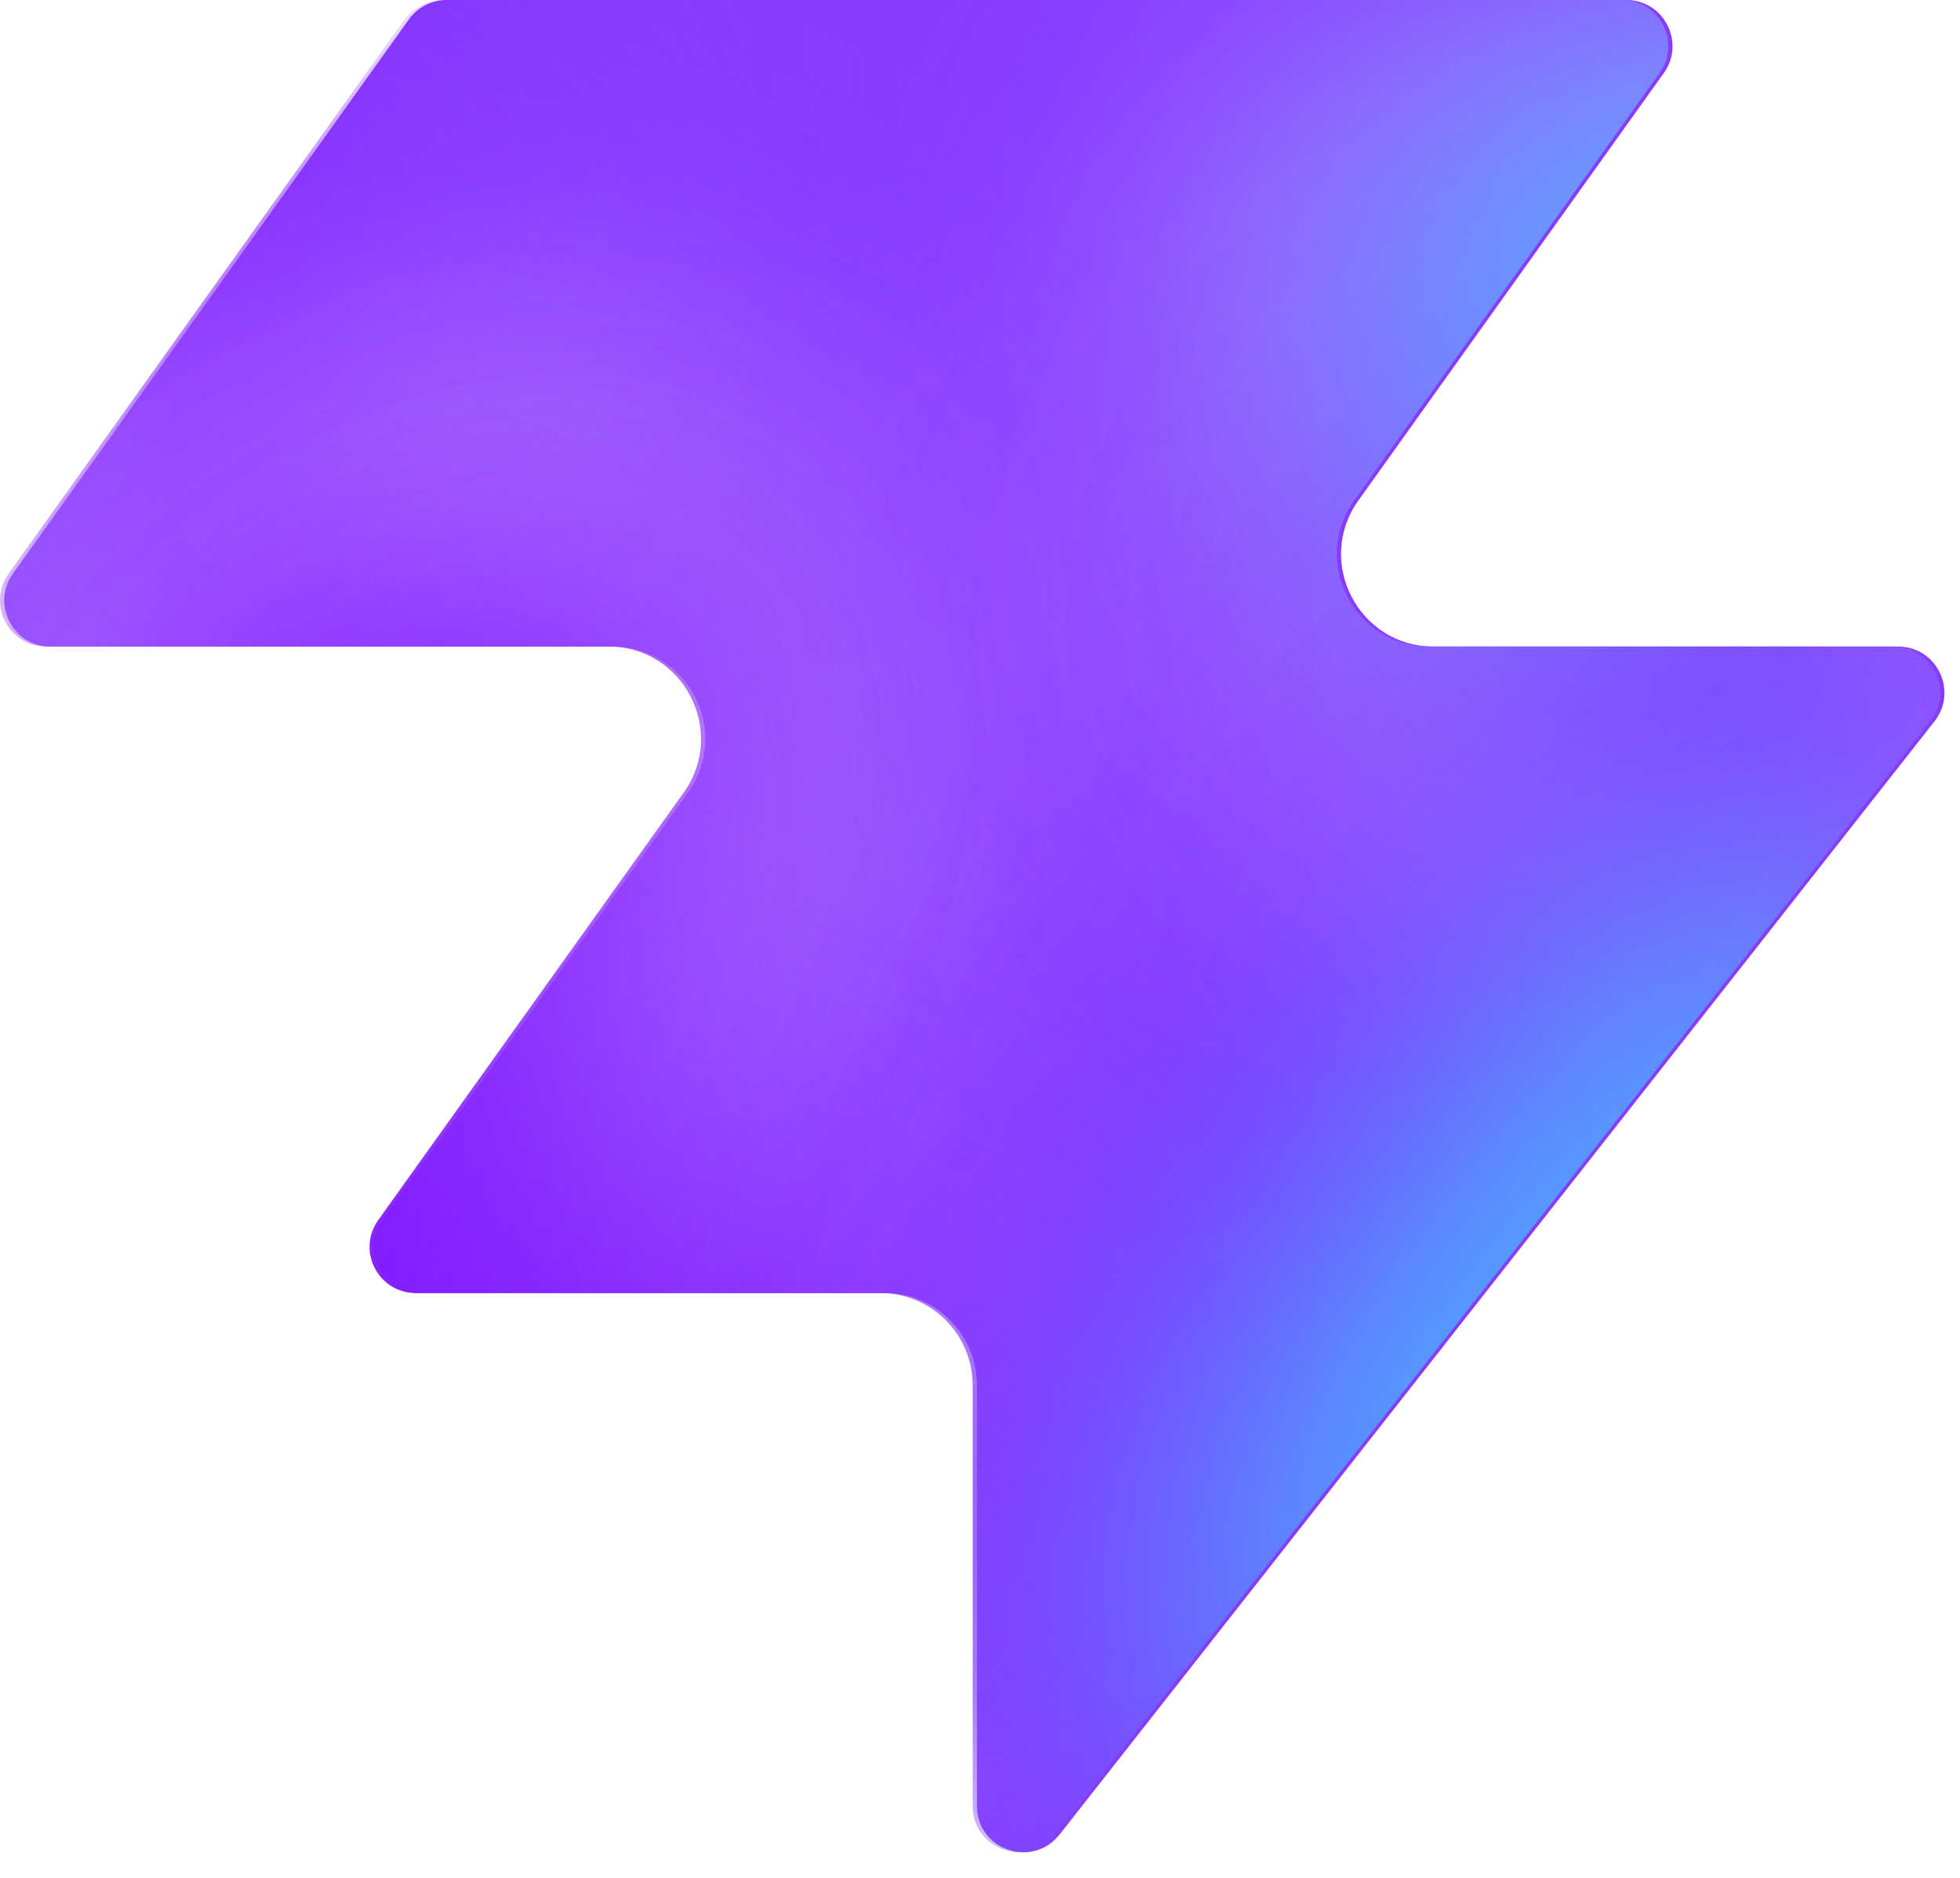
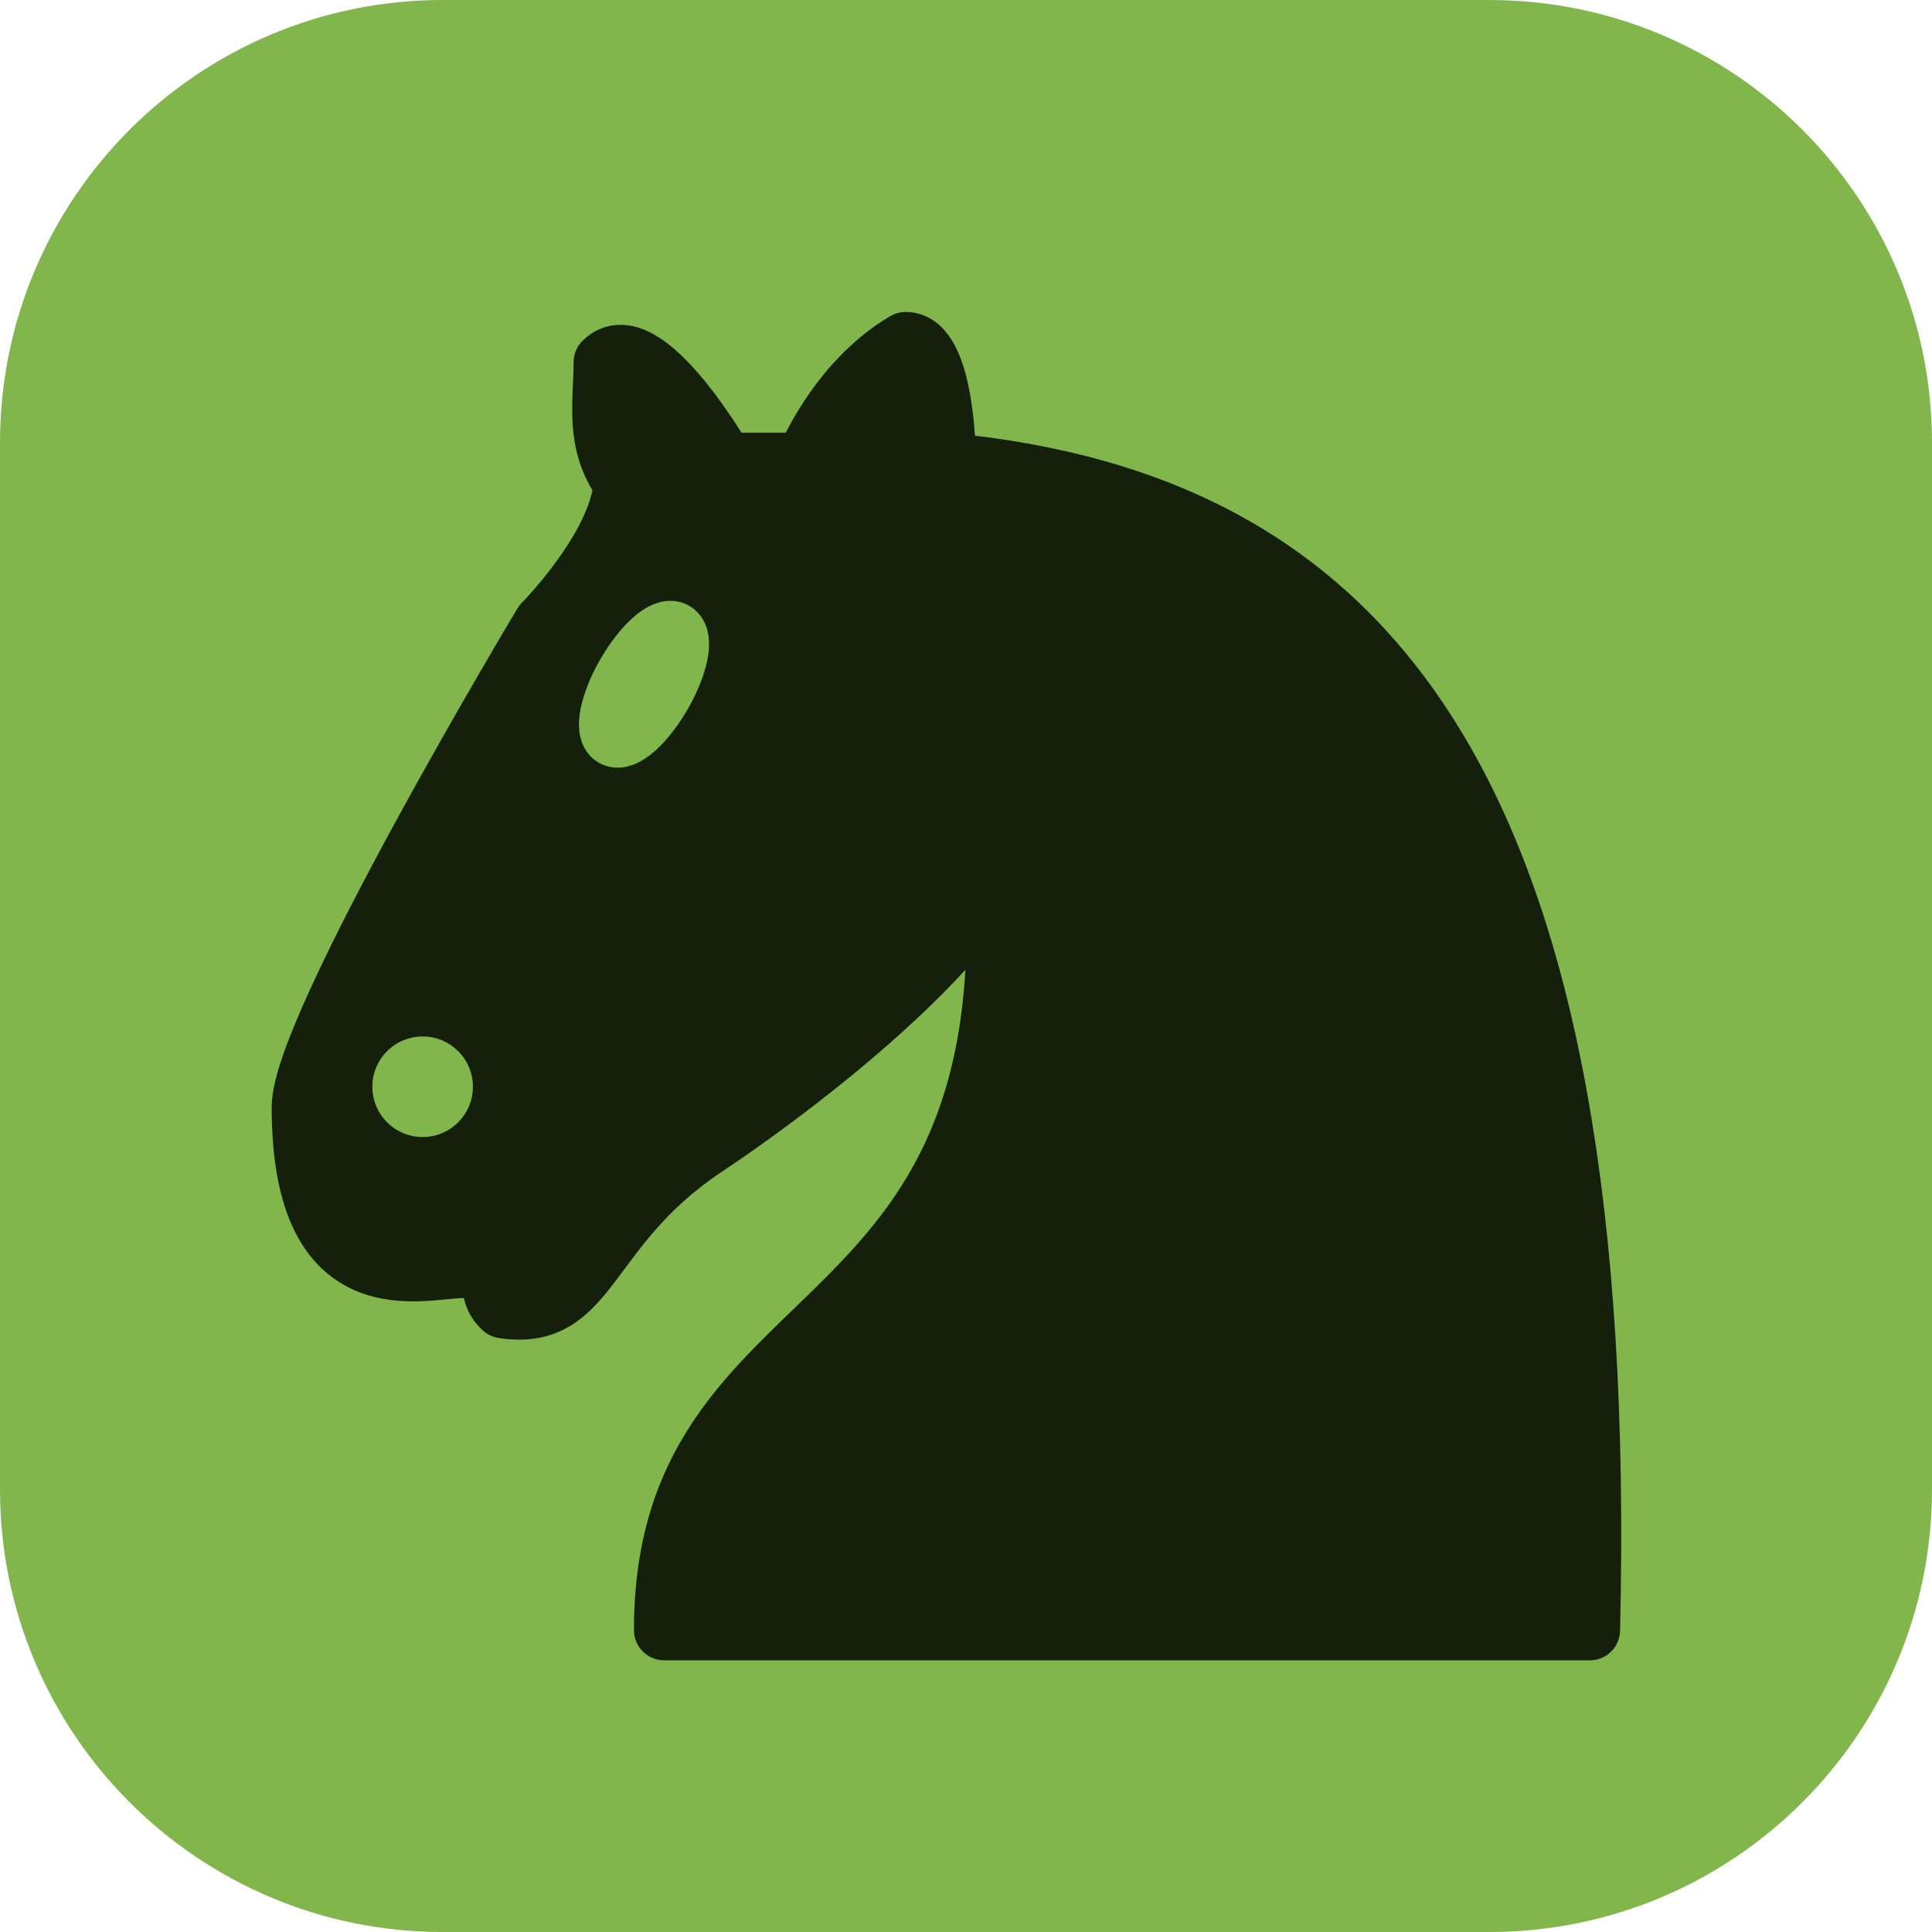
- <svg xmlns="http://www.w3.org/2000/svg" width="48" height="46" fill="none" viewBox="0 0 48 46">
-   <path fill="#863bff" d="M25.946 44.938c-.664.845-2.021.375-2.021-.698V33.937a2.26 2.26 0 0 0-2.262-2.262H10.287c-.92 0-1.456-1.04-.92-1.788l7.48-10.471c1.07-1.497 0-3.578-1.842-3.578H1.237c-.92 0-1.456-1.04-.92-1.788L10.013.474c.214-.297.556-.474.92-.474h28.894c.92 0 1.456 1.04.92 1.788l-7.48 10.471c-1.07 1.498 0 3.579 1.842 3.579h11.377c.943 0 1.473 1.088.89 1.83L25.947 44.94z" style="fill:#863bff;fill:color(display-p3 .525 .23 1);fill-opacity:1" />
-   <mask id="a" width="48" height="46" x="0" y="0" maskUnits="userSpaceOnUse" style="mask-type:alpha">
-     <path fill="#000" d="M25.842 44.938c-.664.844-2.021.375-2.021-.698V33.937a2.26 2.26 0 0 0-2.262-2.262H10.183c-.92 0-1.456-1.04-.92-1.788l7.48-10.471c1.07-1.498 0-3.579-1.842-3.579H1.133c-.92 0-1.456-1.04-.92-1.787L9.91.473c.214-.297.556-.474.92-.474h28.894c.92 0 1.456 1.04.92 1.788l-7.48 10.471c-1.07 1.498 0 3.578 1.842 3.578h11.377c.943 0 1.473 1.088.89 1.832L25.843 44.94z" style="fill:#000;fill-opacity:1" />
-   </mask>
-   <g mask="url(#a)">
-     <g filter="url(#b)">
-       <ellipse cx="5.508" cy="14.704" fill="#ede6ff" rx="5.508" ry="14.704" style="fill:#ede6ff;fill:color(display-p3 .927 .903 1);fill-opacity:1" transform="matrix(.00324 1 1 -.00324 -4.47 31.516)" />
+ <svg xmlns="http://www.w3.org/2000/svg" viewBox="0 0 48 48">
+   <rect width="48" height="48" rx="11" fill="#81b64c" />
+   <g transform="translate(1.5 1.5)" stroke-linecap="round" stroke-linejoin="round" stroke-width="1.5">
+     <g fill="#14200b" stroke="#14200b">
+       <path d="M22 10c10.5 1 16.5 8 16 29H15c0-9 10-6.5 8-21" />
+       <path d="M24 18c.38 2.91-5.55 7.37-8 9-3 2-2.82 4.34-5 4-1.042-.94 1.41-3.04 0-3-1 0 .19 1.23-1 2-1 0-4.003 1-4-4 0-2 6-12 6-12s1.89-1.9 2-3.5c-.73-.994-.5-2-.5-3 1-1 3 2.5 3 2.5h2s.78-1.992 2.5-3c1 0 1 3 1 3" />
    </g>
-     <g filter="url(#c)">
-       <ellipse cx="10.399" cy="29.851" fill="#ede6ff" rx="10.399" ry="29.851" style="fill:#ede6ff;fill:color(display-p3 .927 .903 1);fill-opacity:1" transform="matrix(.00324 1 1 -.00324 -39.328 7.883)" />
-     </g>
-     <g filter="url(#d)">
-       <ellipse cx="5.508" cy="30.487" fill="#7e14ff" rx="5.508" ry="30.487" style="fill:#7e14ff;fill:color(display-p3 .492 .077 1);fill-opacity:1" transform="rotate(89.814 -25.913 -14.639)scale(1 -1)" />
-     </g>
-     <g filter="url(#e)">
-       <ellipse cx="5.508" cy="30.599" fill="#7e14ff" rx="5.508" ry="30.599" style="fill:#7e14ff;fill:color(display-p3 .492 .077 1);fill-opacity:1" transform="rotate(89.814 -32.644 -3.334)scale(1 -1)" />
-     </g>
-     <g filter="url(#f)">
-       <ellipse cx="5.508" cy="30.599" fill="#7e14ff" rx="5.508" ry="30.599" style="fill:#7e14ff;fill:color(display-p3 .492 .077 1);fill-opacity:1" transform="matrix(.00324 1 1 -.00324 -34.34 30.47)" />
-     </g>
-     <g filter="url(#g)">
-       <ellipse cx="14.072" cy="22.078" fill="#ede6ff" rx="14.072" ry="22.078" style="fill:#ede6ff;fill:color(display-p3 .927 .903 1);fill-opacity:1" transform="rotate(93.35 24.506 48.493)scale(-1 1)" />
-     </g>
-     <g filter="url(#h)">
-       <ellipse cx="3.47" cy="21.501" fill="#7e14ff" rx="3.47" ry="21.501" style="fill:#7e14ff;fill:color(display-p3 .492 .077 1);fill-opacity:1" transform="rotate(89.009 28.708 47.59)scale(-1 1)" />
-     </g>
-     <g filter="url(#i)">
-       <ellipse cx="3.47" cy="21.501" fill="#7e14ff" rx="3.47" ry="21.501" style="fill:#7e14ff;fill:color(display-p3 .492 .077 1);fill-opacity:1" transform="rotate(89.009 28.708 47.59)scale(-1 1)" />
-     </g>
-     <g filter="url(#j)">
-       <ellipse cx=".387" cy="8.972" fill="#7e14ff" rx="4.407" ry="29.108" style="fill:#7e14ff;fill:color(display-p3 .492 .077 1);fill-opacity:1" transform="rotate(39.51 .387 8.972)" />
-     </g>
-     <g filter="url(#k)">
-       <ellipse cx="47.523" cy="-6.092" fill="#7e14ff" rx="4.407" ry="29.108" style="fill:#7e14ff;fill:color(display-p3 .492 .077 1);fill-opacity:1" transform="rotate(37.892 47.523 -6.092)" />
-     </g>
-     <g filter="url(#l)">
-       <ellipse cx="41.412" cy="6.333" fill="#47bfff" rx="5.971" ry="9.665" style="fill:#47bfff;fill:color(display-p3 .28 .748 1);fill-opacity:1" transform="rotate(37.892 41.412 6.333)" />
-     </g>
-     <g filter="url(#m)">
-       <ellipse cx="-1.879" cy="38.332" fill="#7e14ff" rx="4.407" ry="29.108" style="fill:#7e14ff;fill:color(display-p3 .492 .077 1);fill-opacity:1" transform="rotate(37.892 -1.88 38.332)" />
-     </g>
-     <g filter="url(#n)">
-       <ellipse cx="-1.879" cy="38.332" fill="#7e14ff" rx="4.407" ry="29.108" style="fill:#7e14ff;fill:color(display-p3 .492 .077 1);fill-opacity:1" transform="rotate(37.892 -1.88 38.332)" />
-     </g>
-     <g filter="url(#o)">
-       <ellipse cx="35.651" cy="29.907" fill="#7e14ff" rx="4.407" ry="29.108" style="fill:#7e14ff;fill:color(display-p3 .492 .077 1);fill-opacity:1" transform="rotate(37.892 35.651 29.907)" />
-     </g>
-     <g filter="url(#p)">
-       <ellipse cx="38.418" cy="32.4" fill="#47bfff" rx="5.971" ry="15.297" style="fill:#47bfff;fill:color(display-p3 .28 .748 1);fill-opacity:1" transform="rotate(37.892 38.418 32.4)" />
+     <g fill="#81b64c" stroke="#81b64c">
+       <path d="M9.5 25.5a.5.5 0 1 1-1 0 .5.5 0 1 1 1 0z" />
+       <path d="M15 15.5a.5 1.5 0 1 1-1 0 .5 1.5 0 1 1 1 0z" transform="matrix(.866 .5 -.5 .866 9.693 -5.173)" />
    </g>
  </g>
-   <defs>
-     <filter id="b" width="60.045" height="41.654" x="-19.77" y="16.149" color-interpolation-filters="sRGB" filterUnits="userSpaceOnUse">
-       <feFlood flood-opacity="0" result="BackgroundImageFix" />
-       <feBlend in="SourceGraphic" in2="BackgroundImageFix" result="shape" />
-       <feGaussianBlur result="effect1_foregroundBlur_2002_17158" stdDeviation="7.659" />
-     </filter>
-     <filter id="c" width="90.34" height="51.437" x="-54.613" y="-7.533" color-interpolation-filters="sRGB" filterUnits="userSpaceOnUse">
-       <feFlood flood-opacity="0" result="BackgroundImageFix" />
-       <feBlend in="SourceGraphic" in2="BackgroundImageFix" result="shape" />
-       <feGaussianBlur result="effect1_foregroundBlur_2002_17158" stdDeviation="7.659" />
-     </filter>
-     <filter id="d" width="79.355" height="29.4" x="-49.64" y="2.03" color-interpolation-filters="sRGB" filterUnits="userSpaceOnUse">
-       <feFlood flood-opacity="0" result="BackgroundImageFix" />
-       <feBlend in="SourceGraphic" in2="BackgroundImageFix" result="shape" />
-       <feGaussianBlur result="effect1_foregroundBlur_2002_17158" stdDeviation="4.596" />
-     </filter>
-     <filter id="e" width="79.579" height="29.4" x="-45.045" y="20.029" color-interpolation-filters="sRGB" filterUnits="userSpaceOnUse">
-       <feFlood flood-opacity="0" result="BackgroundImageFix" />
-       <feBlend in="SourceGraphic" in2="BackgroundImageFix" result="shape" />
-       <feGaussianBlur result="effect1_foregroundBlur_2002_17158" stdDeviation="4.596" />
-     </filter>
-     <filter id="f" width="79.579" height="29.4" x="-43.513" y="21.178" color-interpolation-filters="sRGB" filterUnits="userSpaceOnUse">
-       <feFlood flood-opacity="0" result="BackgroundImageFix" />
-       <feBlend in="SourceGraphic" in2="BackgroundImageFix" result="shape" />
-       <feGaussianBlur result="effect1_foregroundBlur_2002_17158" stdDeviation="4.596" />
-     </filter>
-     <filter id="g" width="74.749" height="58.852" x="15.756" y="-17.901" color-interpolation-filters="sRGB" filterUnits="userSpaceOnUse">
-       <feFlood flood-opacity="0" result="BackgroundImageFix" />
-       <feBlend in="SourceGraphic" in2="BackgroundImageFix" result="shape" />
-       <feGaussianBlur result="effect1_foregroundBlur_2002_17158" stdDeviation="7.659" />
-     </filter>
-     <filter id="h" width="61.377" height="25.362" x="23.548" y="2.284" color-interpolation-filters="sRGB" filterUnits="userSpaceOnUse">
-       <feFlood flood-opacity="0" result="BackgroundImageFix" />
-       <feBlend in="SourceGraphic" in2="BackgroundImageFix" result="shape" />
-       <feGaussianBlur result="effect1_foregroundBlur_2002_17158" stdDeviation="4.596" />
-     </filter>
-     <filter id="i" width="61.377" height="25.362" x="23.548" y="2.284" color-interpolation-filters="sRGB" filterUnits="userSpaceOnUse">
-       <feFlood flood-opacity="0" result="BackgroundImageFix" />
-       <feBlend in="SourceGraphic" in2="BackgroundImageFix" result="shape" />
-       <feGaussianBlur result="effect1_foregroundBlur_2002_17158" stdDeviation="4.596" />
-     </filter>
-     <filter id="j" width="56.045" height="63.649" x="-27.636" y="-22.853" color-interpolation-filters="sRGB" filterUnits="userSpaceOnUse">
-       <feFlood flood-opacity="0" result="BackgroundImageFix" />
-       <feBlend in="SourceGraphic" in2="BackgroundImageFix" result="shape" />
-       <feGaussianBlur result="effect1_foregroundBlur_2002_17158" stdDeviation="4.596" />
-     </filter>
-     <filter id="k" width="54.814" height="64.646" x="20.116" y="-38.415" color-interpolation-filters="sRGB" filterUnits="userSpaceOnUse">
-       <feFlood flood-opacity="0" result="BackgroundImageFix" />
-       <feBlend in="SourceGraphic" in2="BackgroundImageFix" result="shape" />
-       <feGaussianBlur result="effect1_foregroundBlur_2002_17158" stdDeviation="4.596" />
-     </filter>
-     <filter id="l" width="33.541" height="35.313" x="24.641" y="-11.323" color-interpolation-filters="sRGB" filterUnits="userSpaceOnUse">
-       <feFlood flood-opacity="0" result="BackgroundImageFix" />
-       <feBlend in="SourceGraphic" in2="BackgroundImageFix" result="shape" />
-       <feGaussianBlur result="effect1_foregroundBlur_2002_17158" stdDeviation="4.596" />
-     </filter>
-     <filter id="m" width="54.814" height="64.646" x="-29.286" y="6.009" color-interpolation-filters="sRGB" filterUnits="userSpaceOnUse">
-       <feFlood flood-opacity="0" result="BackgroundImageFix" />
-       <feBlend in="SourceGraphic" in2="BackgroundImageFix" result="shape" />
-       <feGaussianBlur result="effect1_foregroundBlur_2002_17158" stdDeviation="4.596" />
-     </filter>
-     <filter id="n" width="54.814" height="64.646" x="-29.286" y="6.009" color-interpolation-filters="sRGB" filterUnits="userSpaceOnUse">
-       <feFlood flood-opacity="0" result="BackgroundImageFix" />
-       <feBlend in="SourceGraphic" in2="BackgroundImageFix" result="shape" />
-       <feGaussianBlur result="effect1_foregroundBlur_2002_17158" stdDeviation="4.596" />
-     </filter>
-     <filter id="o" width="54.814" height="64.646" x="8.244" y="-2.416" color-interpolation-filters="sRGB" filterUnits="userSpaceOnUse">
-       <feFlood flood-opacity="0" result="BackgroundImageFix" />
-       <feBlend in="SourceGraphic" in2="BackgroundImageFix" result="shape" />
-       <feGaussianBlur result="effect1_foregroundBlur_2002_17158" stdDeviation="4.596" />
-     </filter>
-     <filter id="p" width="39.409" height="43.623" x="18.713" y="10.588" color-interpolation-filters="sRGB" filterUnits="userSpaceOnUse">
-       <feFlood flood-opacity="0" result="BackgroundImageFix" />
-       <feBlend in="SourceGraphic" in2="BackgroundImageFix" result="shape" />
-       <feGaussianBlur result="effect1_foregroundBlur_2002_17158" stdDeviation="4.596" />
-     </filter>
-   </defs>
</svg>
